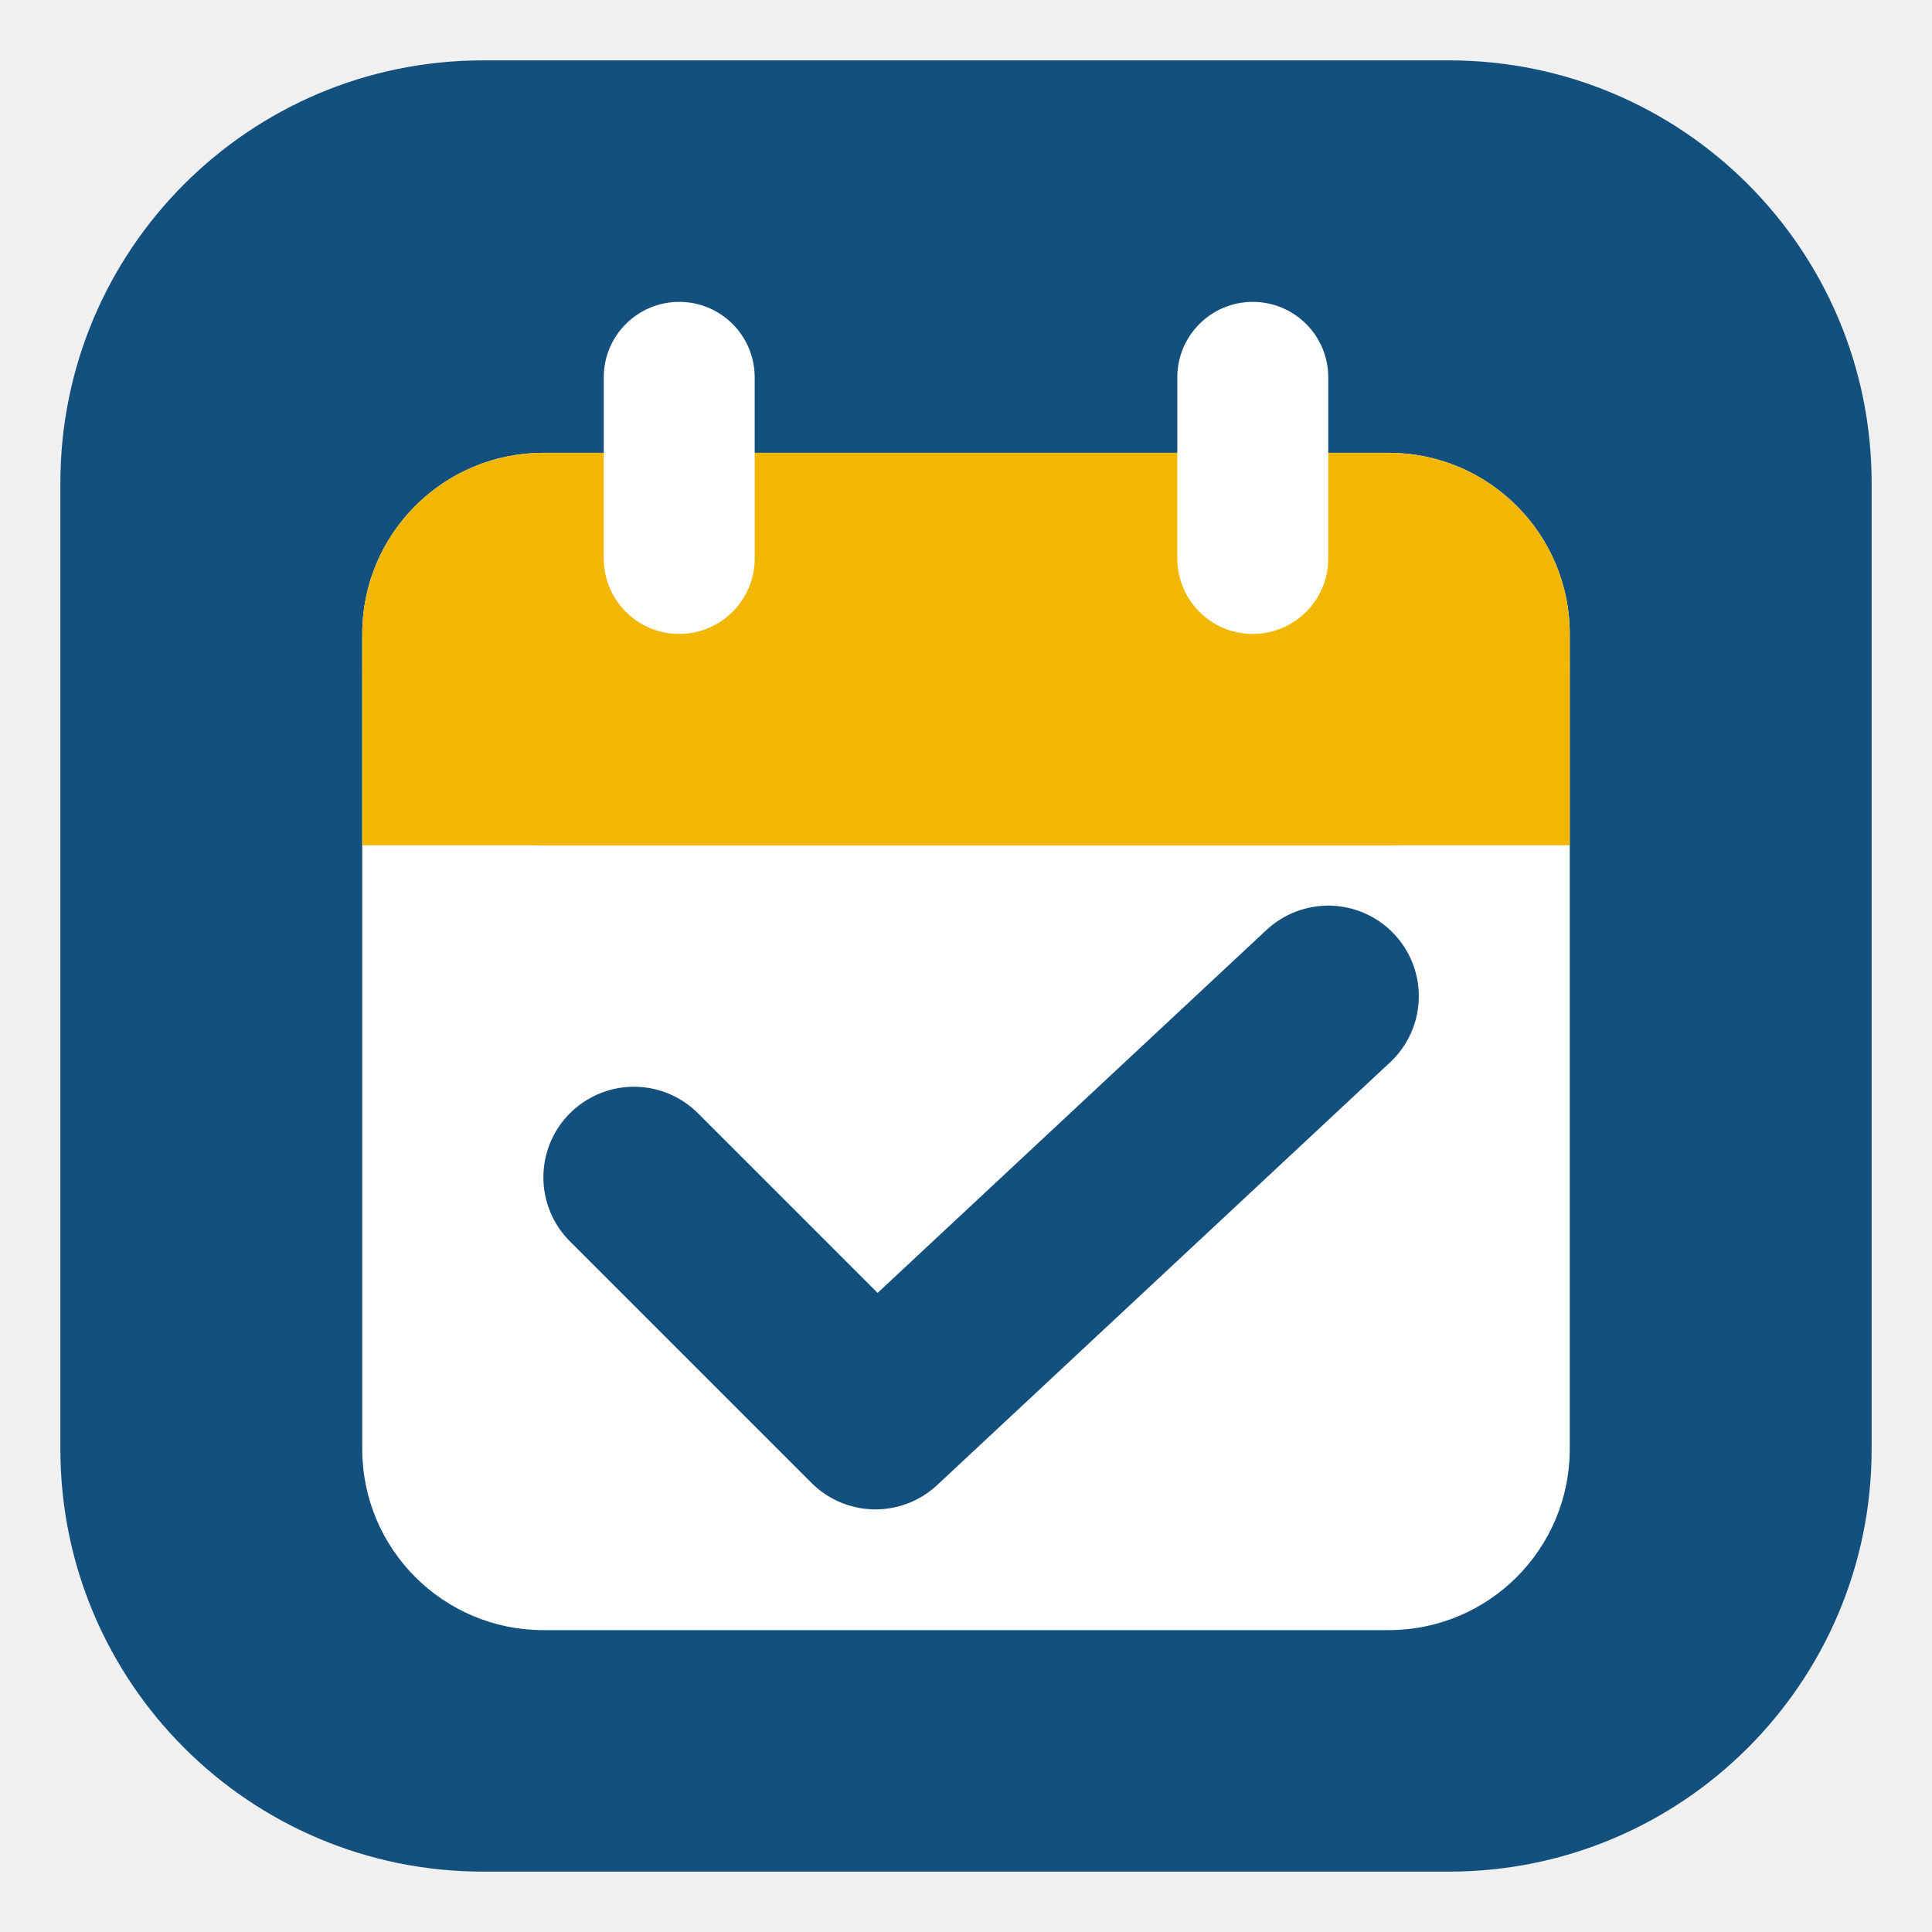
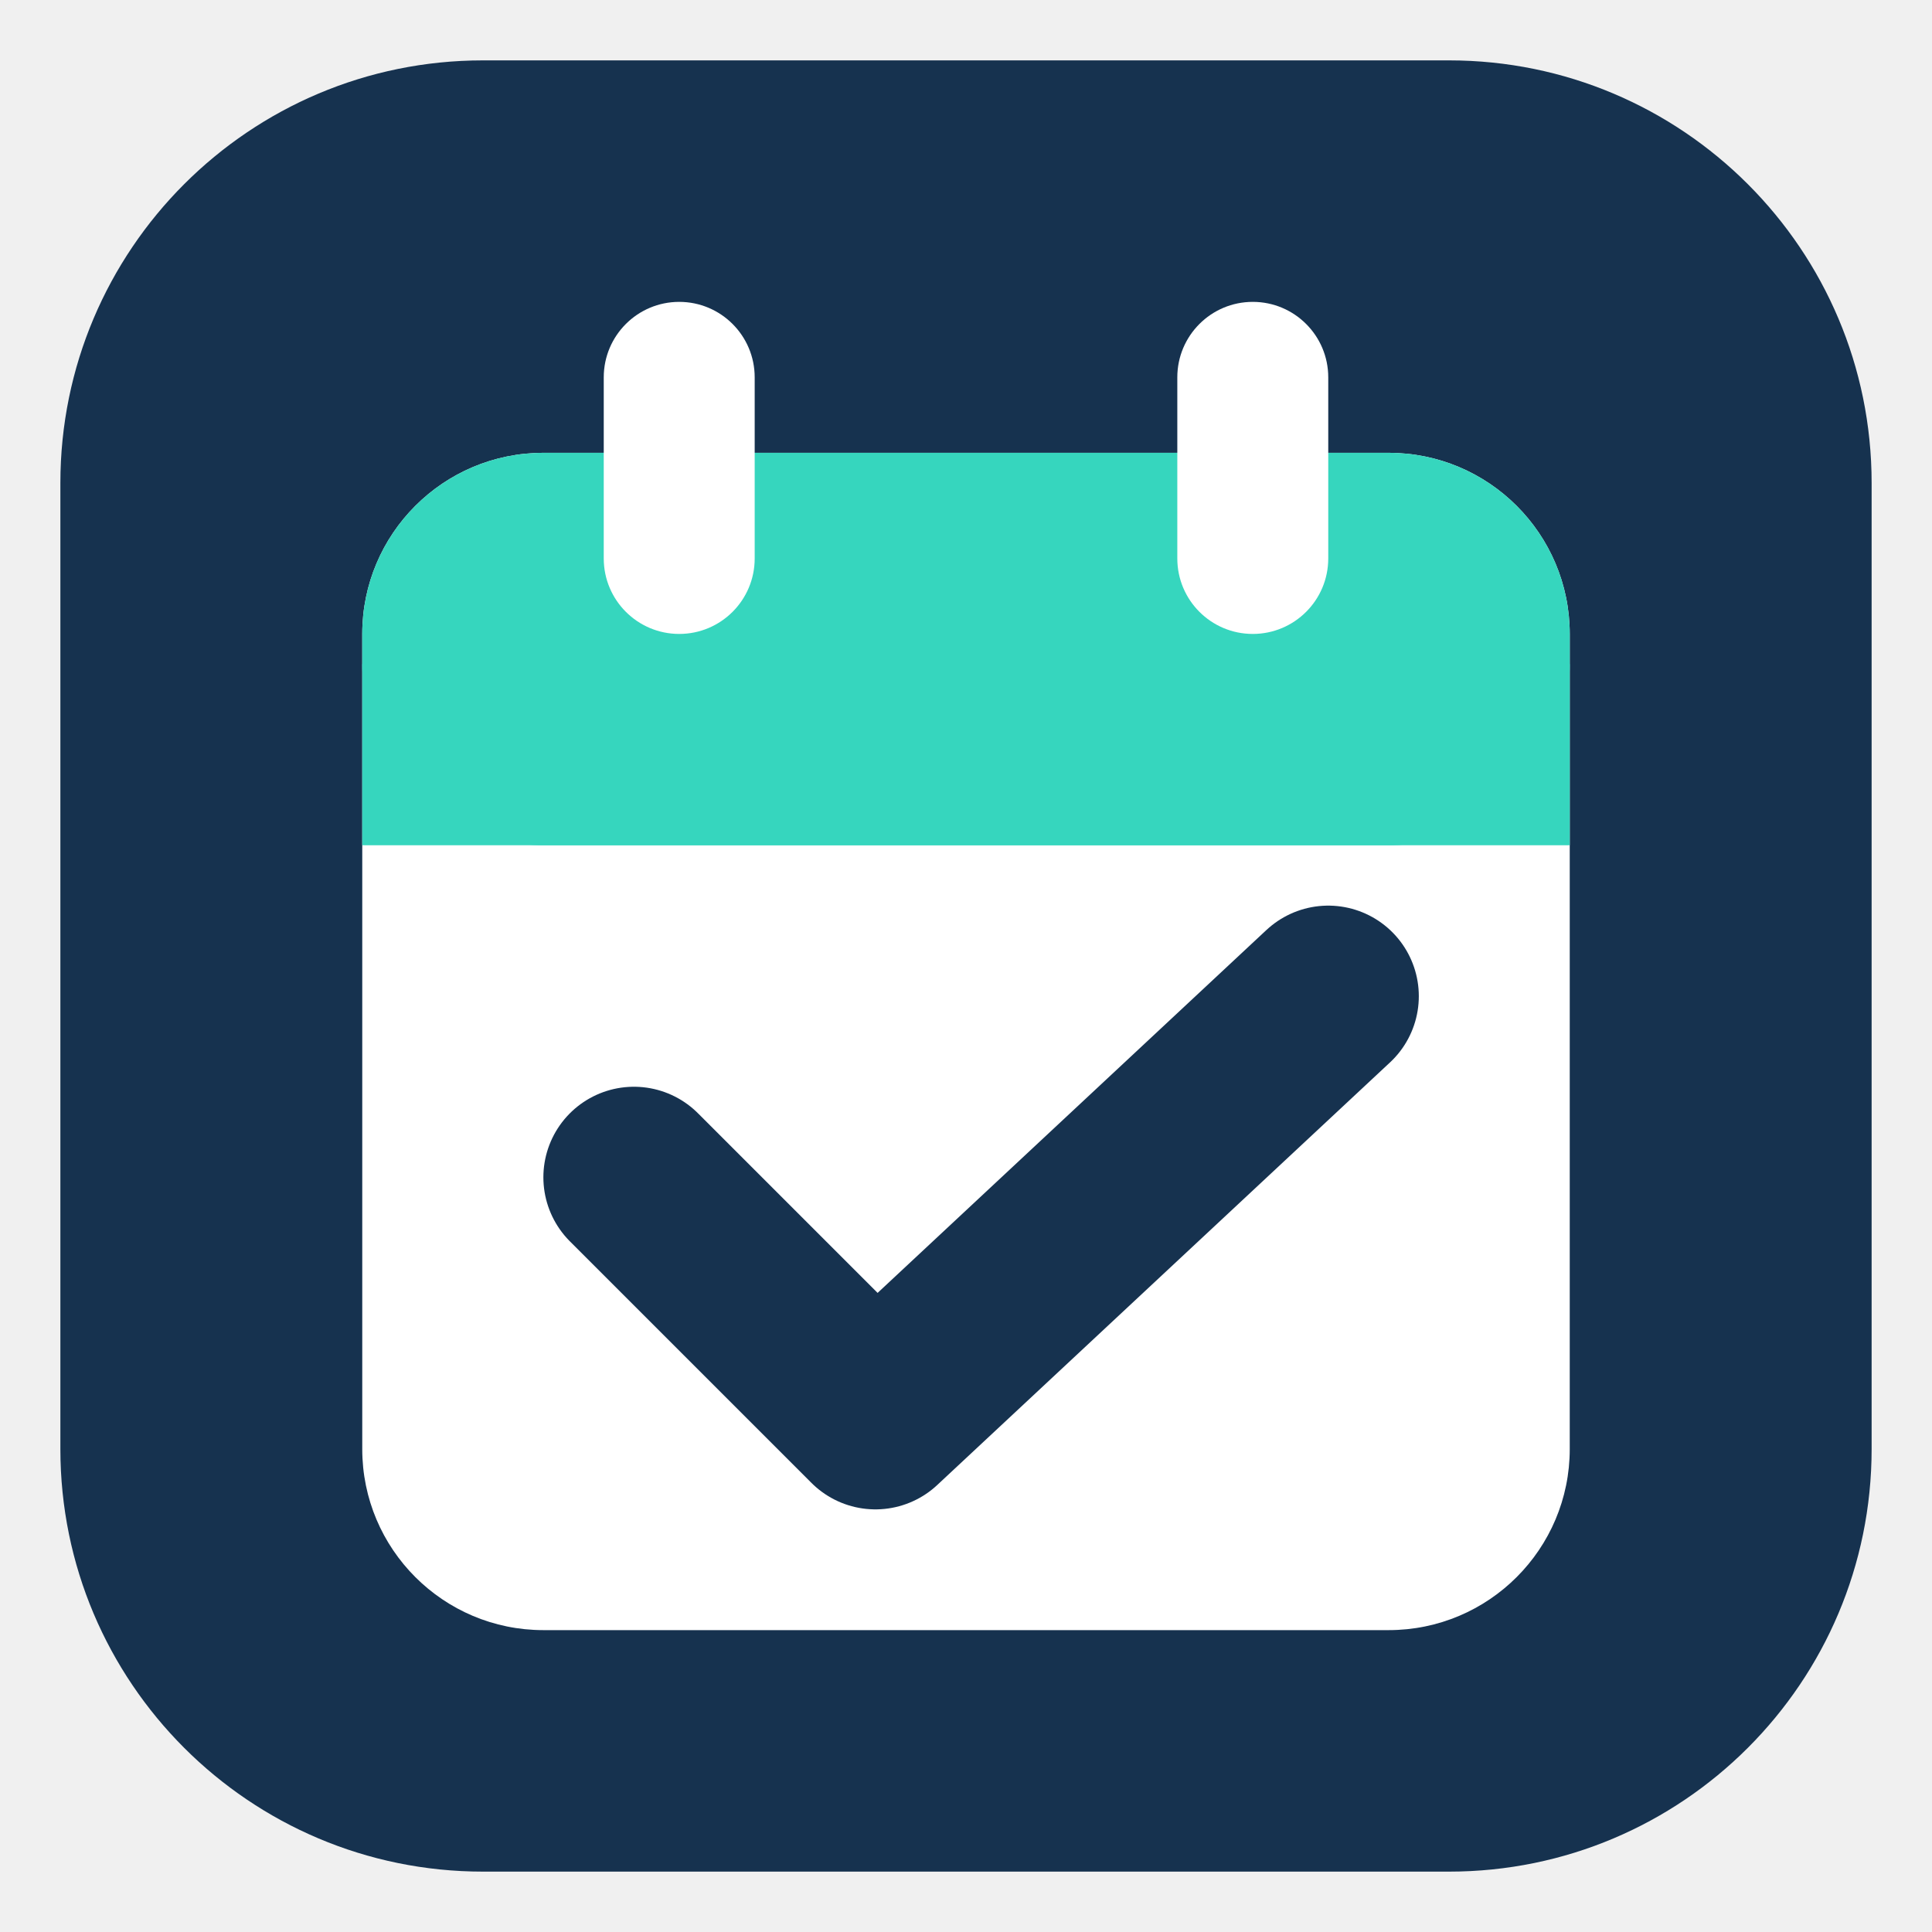
<svg xmlns="http://www.w3.org/2000/svg" width="64" height="64" viewBox="0 0 64 64">
-   <rect x="2" y="2" width="60" height="60" rx="14" fill="#14507d" />
+   <rect x="2" y="2" width="60" height="60" rx="14" fill="#16324f" />
  <rect x="12" y="15" width="40" height="39" rx="6" fill="#ffffff" />
-   <rect x="12" y="15" width="40" height="13" rx="6" fill="#f2b705" />
-   <rect x="12" y="22" width="40" height="6" fill="#f2b705" />
+   <rect x="12" y="15" width="40" height="13" rx="6" fill="#36d6be" />
+   <rect x="12" y="22" width="40" height="6" fill="#36d6be" />
  <rect x="20" y="10" width="5" height="11" rx="2.5" fill="#ffffff" />
  <rect x="39" y="10" width="5" height="11" rx="2.5" fill="#ffffff" />
-   <polyline points="21,39 29,47 44,33" fill="none" stroke="#14507d" stroke-width="6" stroke-linecap="round" stroke-linejoin="round" />
+   <polyline points="21,39 29,47 44,33" fill="none" stroke="#16324f" stroke-width="6" stroke-linecap="round" stroke-linejoin="round" />
</svg>
